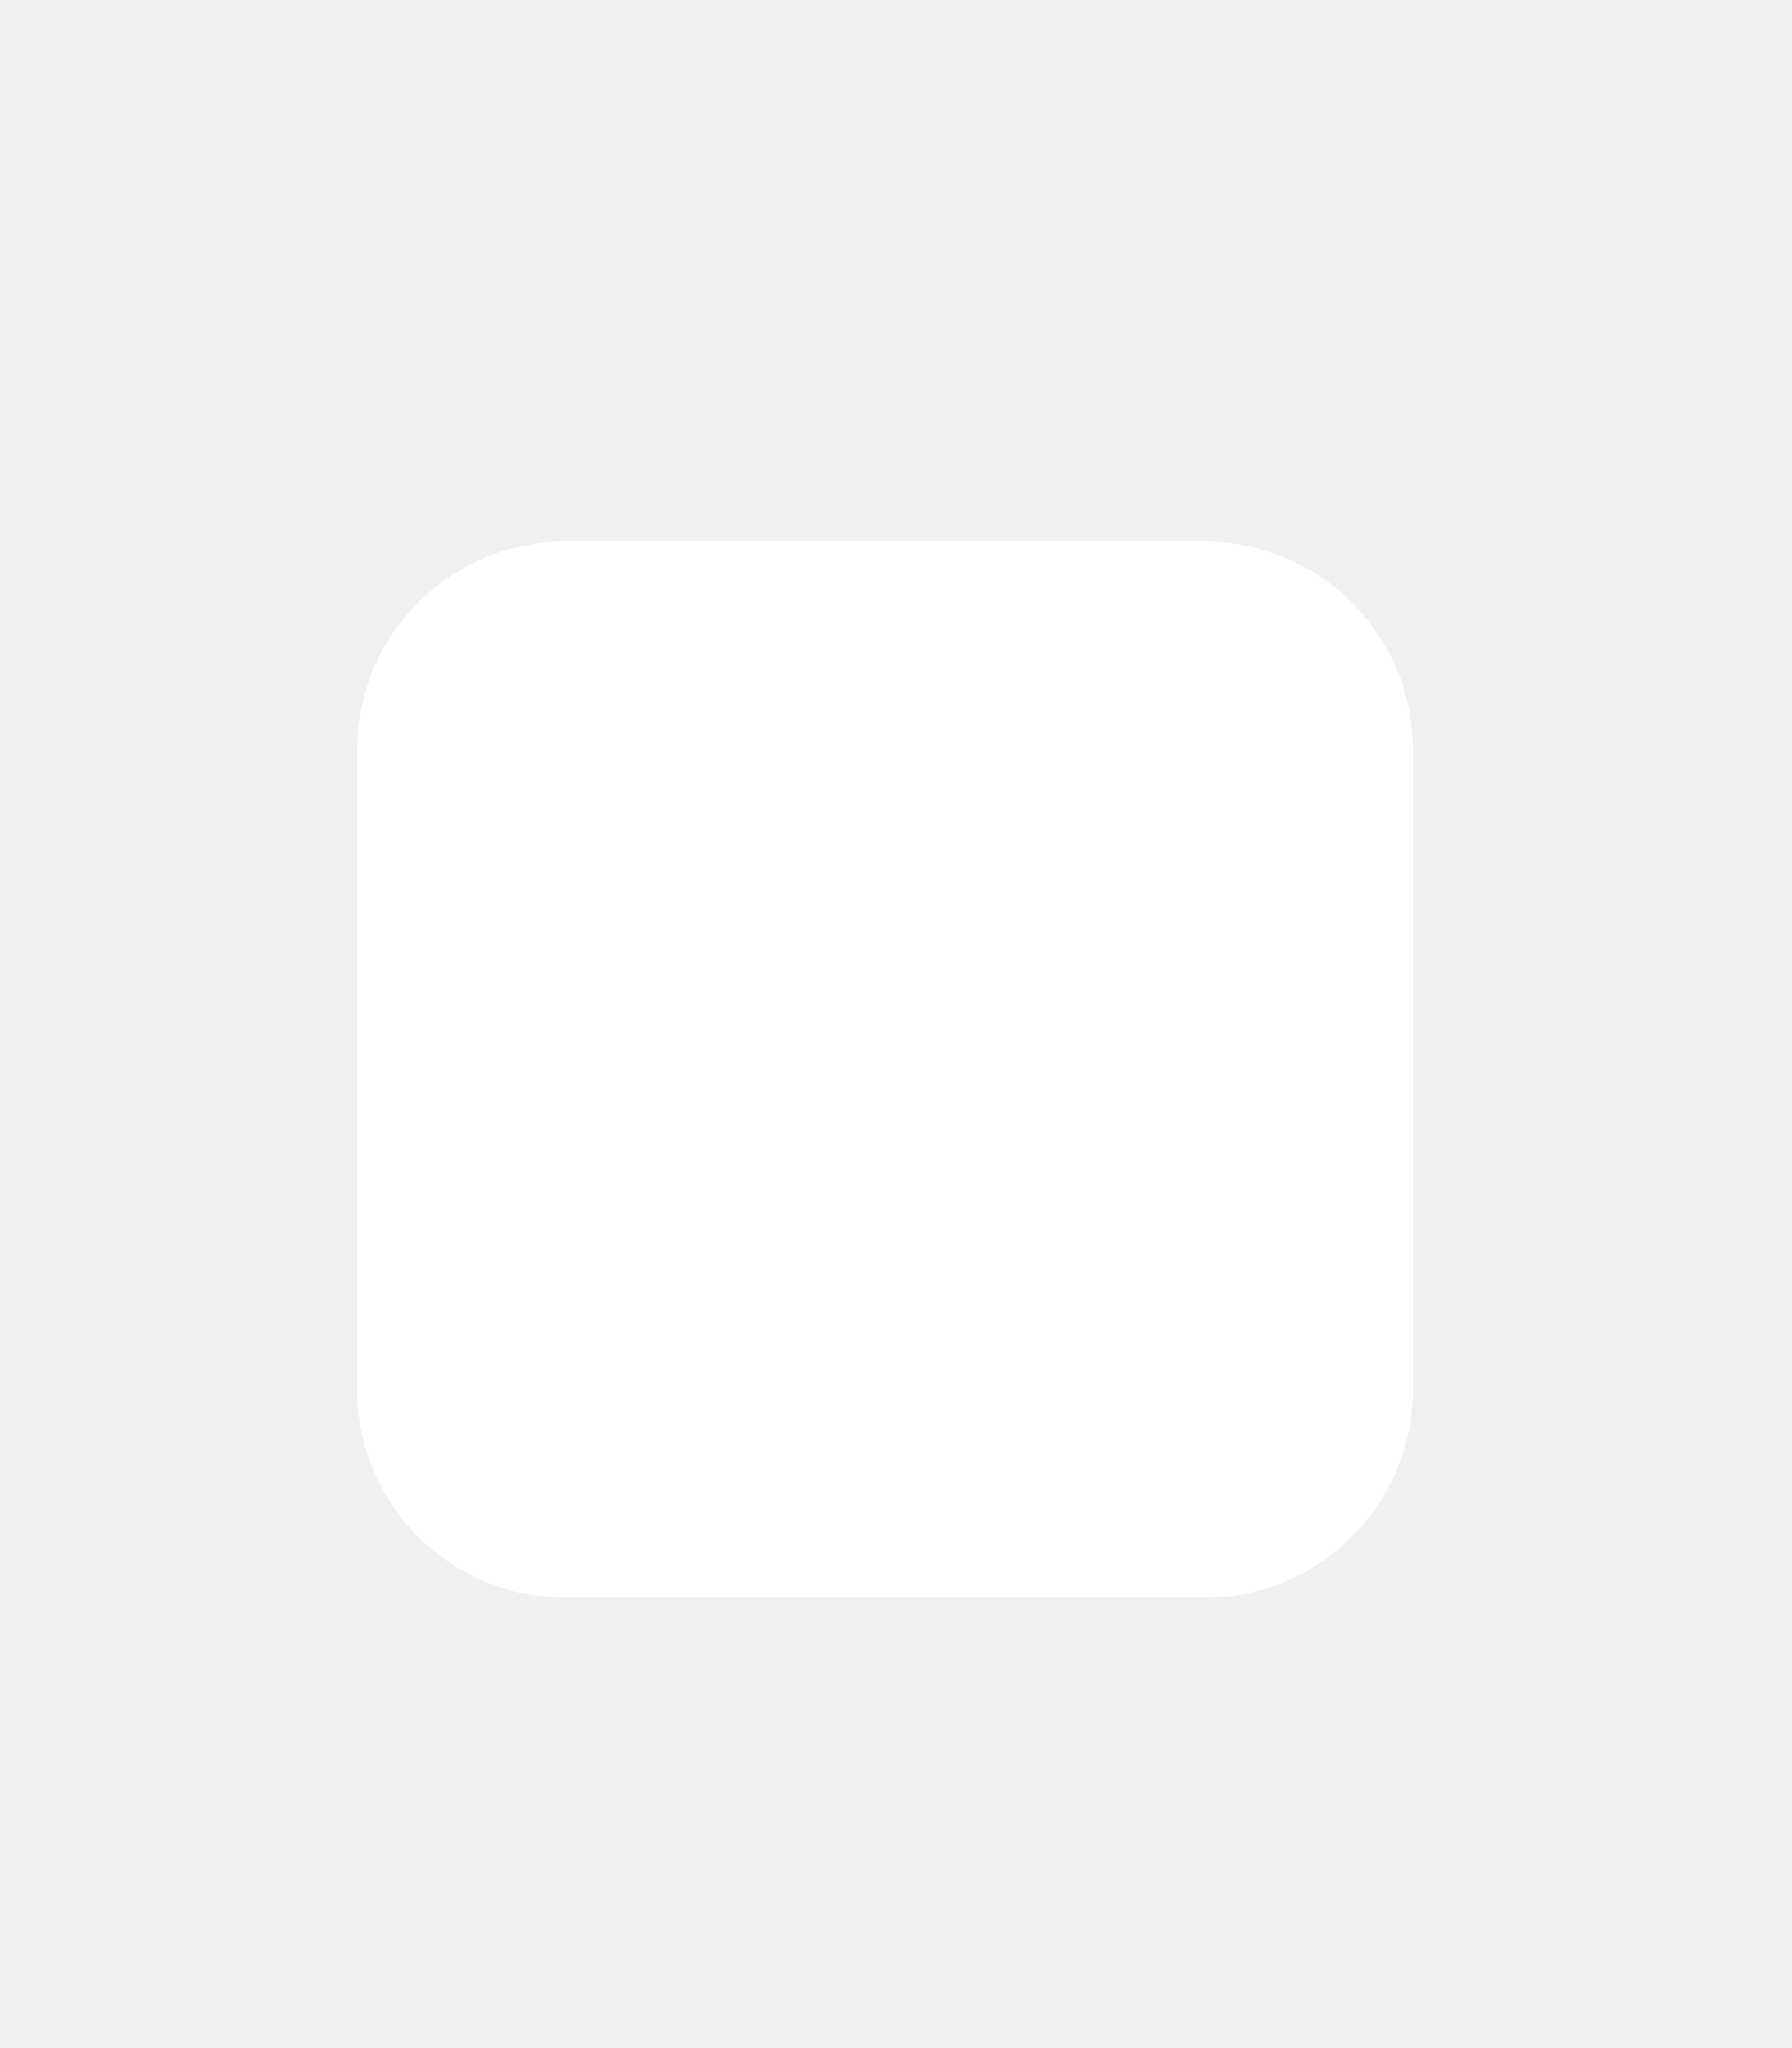
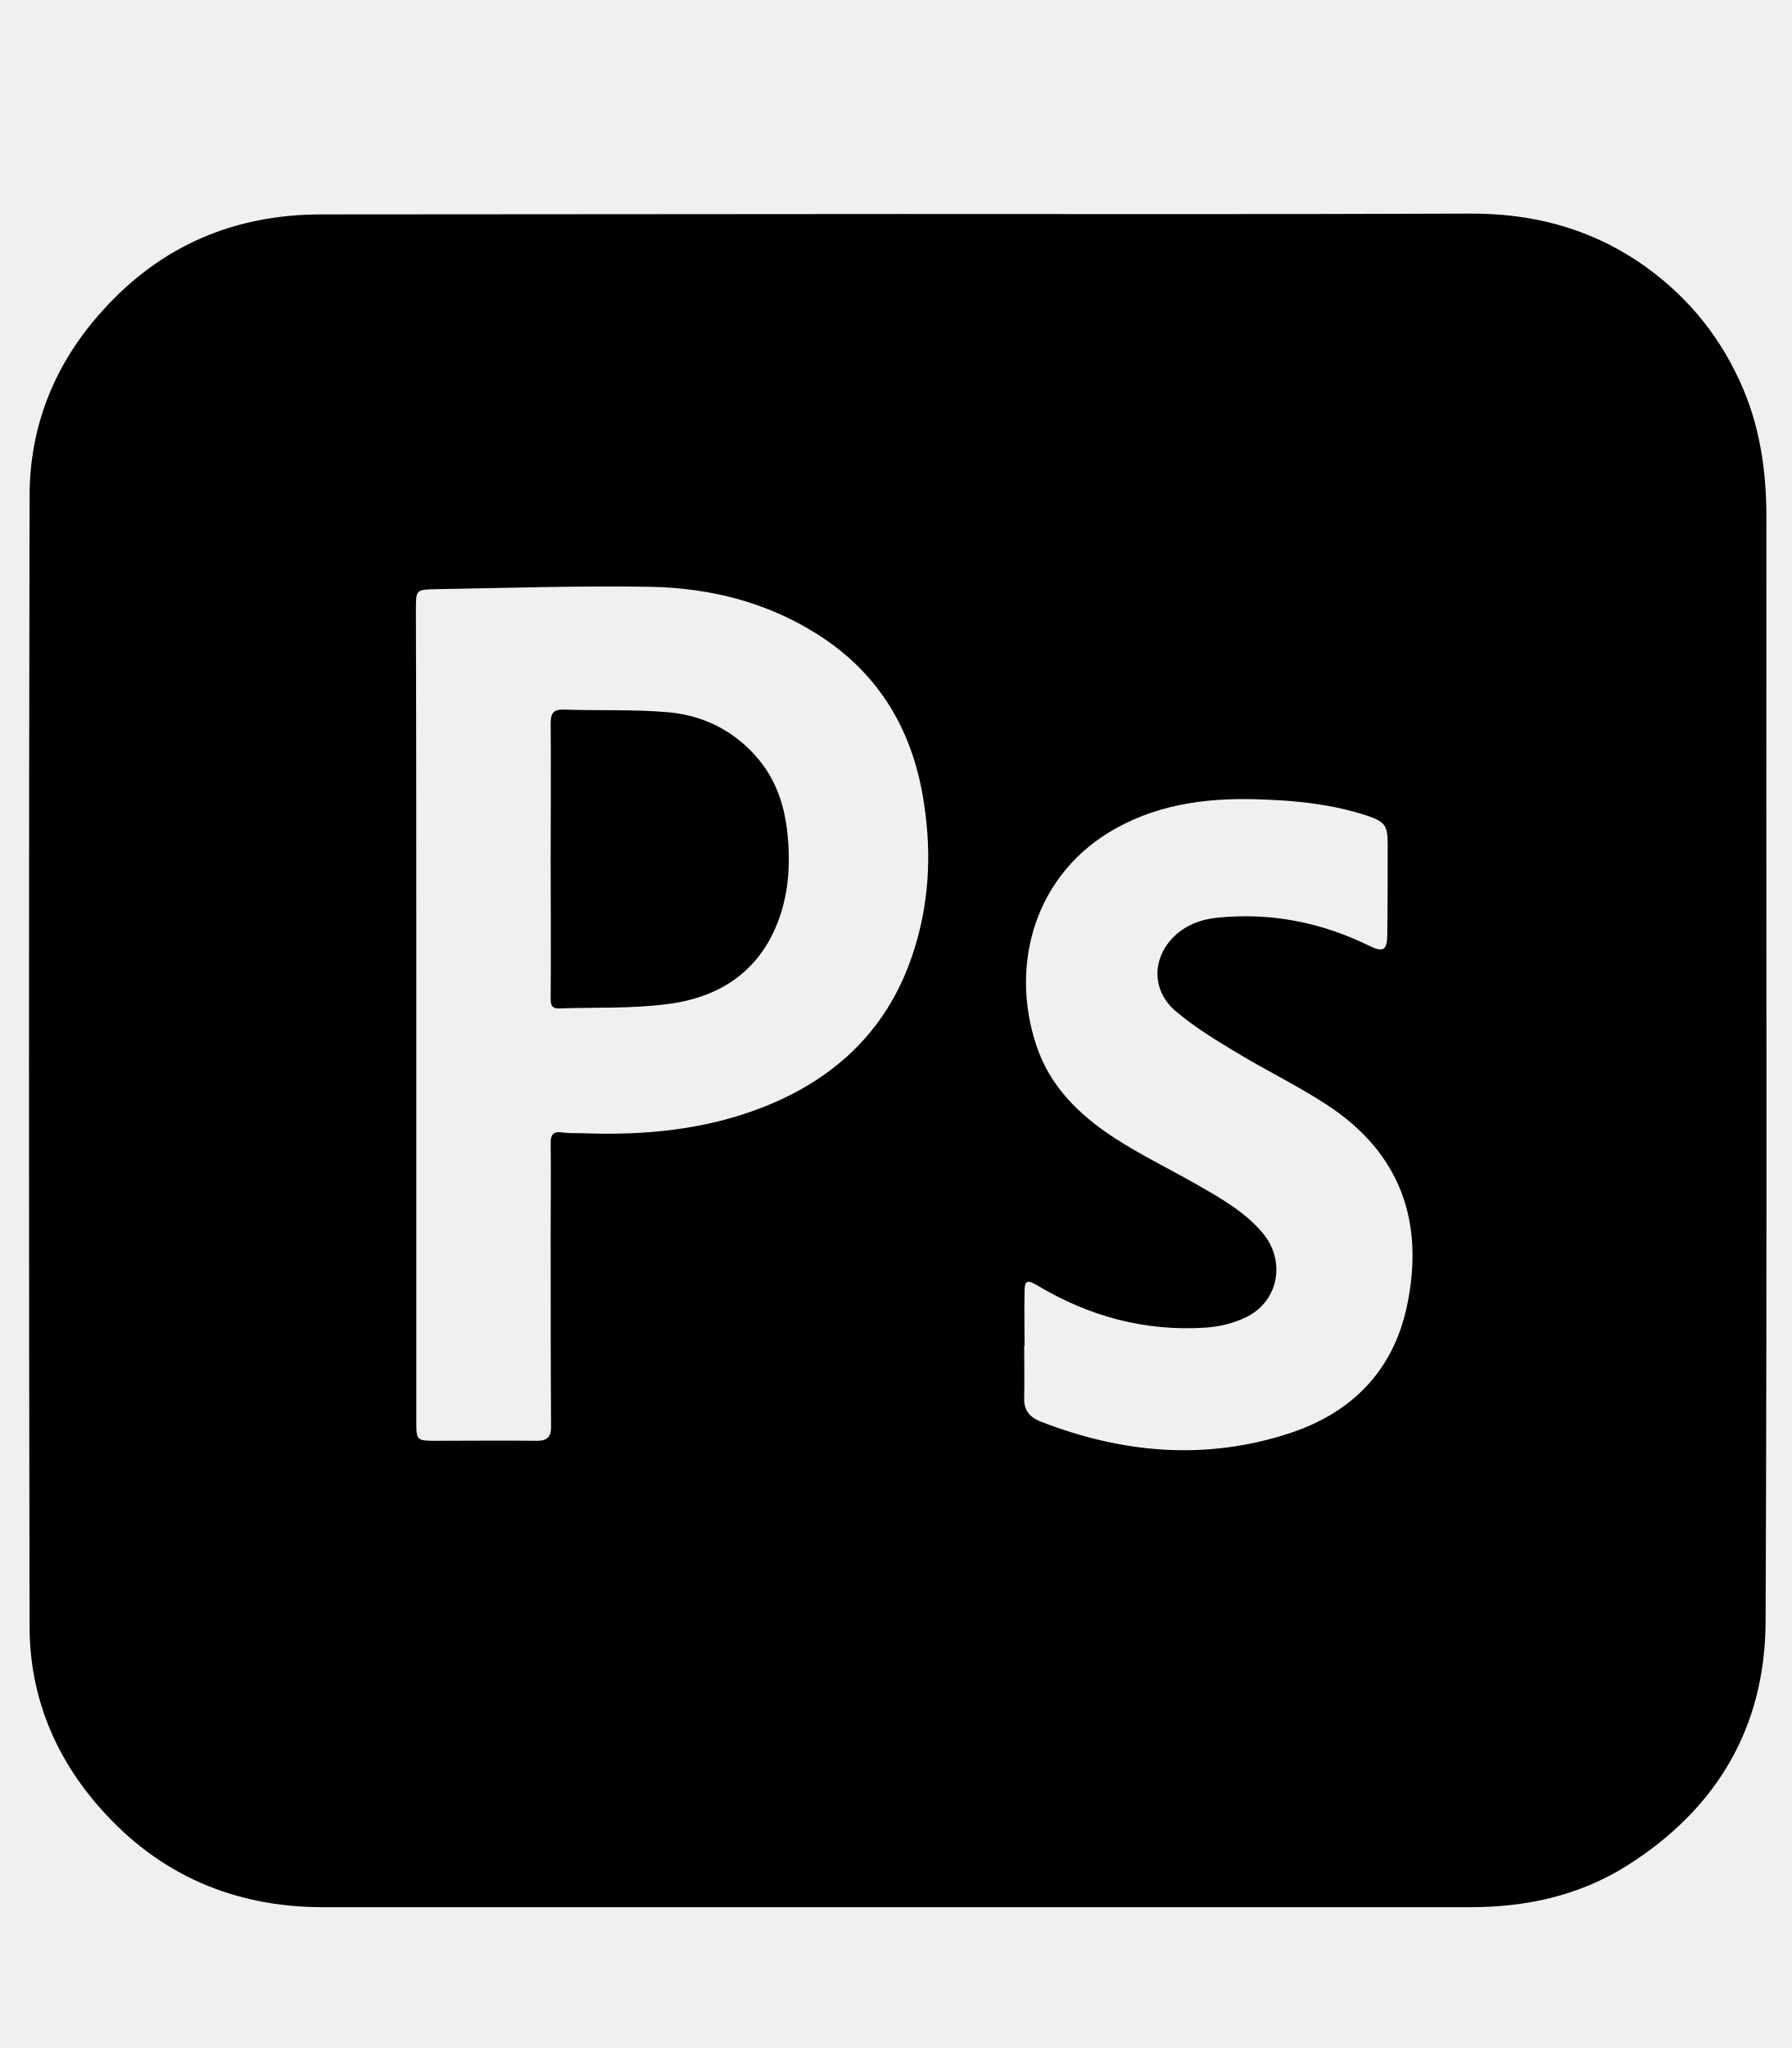
- <svg xmlns="http://www.w3.org/2000/svg" version="1.1" x="0px" y="0px" viewBox="0 0 448 512" style="enable-background:new 0 0 448 512;" xml:space="preserve">
-   <style type="text/css">
- 	.st0{display:none;}
- 	.st1{display:inline;}
- 	.st2{fill:#FFFFFF;}
- </style>
-   <g id="Layer_1" focusable="false" class="st0">
-     <path class="st1" d="M439.5,236.1L244,40.5c-11.3-11.3-29.5-11.3-40.8,0l-40.7,40.6l51.5,51.5c27.1-9.1,52.7,16.8,43.4,43.7   l49.7,49.7c34.2-11.8,61.2,31,35.5,56.7c-26.5,26.5-70.2-2.9-56-37.3L240.2,199v121.9c25.3,12.5,22.3,41.9,9.1,55   c-13.4,13.4-35.1,13.4-48.6,0c-17.6-17.6-11.1-46.9,11.3-56v-123c-20.8-8.5-24.6-30.7-18.6-45L142.6,101L8.4,235.1   c-11.3,11.3-11.3,29.5,0,40.8l195.6,195.6c11.3,11.3,29.5,11.3,40.8,0l194.7-194.7C450.8,265.6,450.8,247.3,439.5,236.1   L439.5,236.1z" />
-   </g>
-   <g id="Layer_2" class="st0">
-     <path class="st1" d="M226.2,57c44.3,0,88.5-0.1,132.8,0c40.6,0.1,70.3,28.8,70.5,69.3c0.4,86.1,0.4,172.2,0,258.4   c-0.2,39.8-29.7,69-69.3,69.1c-89.5,0.2-179.1,0.2-268.6,0c-39.7-0.1-69.6-29.1-69.8-68.6c-0.5-86.6-0.5-173.2,0-259.8   c0.2-39.5,30.3-68.2,70-68.3C136.7,56.9,181.5,57,226.2,57z M144.1,267.5c10.9,0,19.7,0.5,28.5-0.1c35.5-2.3,59.4-26.3,61.6-61.3   c2.2-36.2-15.6-60.6-51.9-66.7c-18.2-3.1-37.2-1-55.8-2.1c-12.3-0.8-15.9,4-15.8,16.1c0.5,58,0.2,116,0.3,174   c0,4.3,0.6,8.5,0.9,12.7c11.2,0,21.2,0,32.2,0C144.1,315.8,144.1,292.9,144.1,267.5z M337.1,222.4c3-30.3,2.5-30.9-27.5-33.4   c-3.4-0.3-6.9-0.4-10.3-0.1c-25.1,2.2-42,14.6-46.4,33.9c-4.8,21.2,4.3,38.4,27.5,51.6c6.8,3.9,14.8,6.5,20.2,11.8   c4.9,4.9,9.7,12.8,9.3,19c-0.2,3.5-11.1,9.2-17,9c-13.3-0.5-26.6-4.1-39.8-6.4c-4,29.6,0.5,35.1,31.1,36.2c4.4,0.2,8.9,0.2,13.3,0   c23.2-1.4,40.6-14.1,45.5-33.2c5.5-21.3-2.4-39.1-23.6-52.2c-8.8-5.4-18.7-9.2-26.5-15.7c-4.4-3.6-8.3-11.6-7.3-16.7   c0.7-3.8,9.4-8.8,14.5-8.7C312.1,217.7,324,220.6,337.1,222.4z" />
-     <path class="st1" d="M144.9,167.6c19.9-1,39.5-4.1,51.2,15.5c8.1,13.7,7.6,29-1.9,41.8c-12.3,16.7-30.8,13.7-49.3,12.6   C144.9,214.2,144.9,191.8,144.9,167.6z" />
-   </g>
-   <g id="Layer_4" class="st0">
- </g>
-   <g id="Layer_3">
-     <path class="st2" d="M301.3,399.4h-160c-28.7,0-52-23.3-52-52v-160c0-28.7,23.3-52,52-52h160c28.7,0,52,23.3,52,52v160   C353.3,376.1,330,399.4,301.3,399.4z" />
-   </g>
+ <svg xmlns="http://www.w3.org/2000/svg" version="1.1" id="Layer_1" focusable="false" x="0px" y="0px" viewBox="0 0 448 512" style="enable-background:new 0 0 448 512;" xml:space="preserve">
+   <path d="M224.7,53.5c47.6,0,95.2,0.1,142.7-0.1c15.4-0.1,29.6,3.5,42.4,12.1C421,73.1,429.4,83,435,95.2c5,10.8,6.7,22.2,6.7,34  c-0.1,92.1,0.2,184.1-0.2,276.2c-0.1,26.4-12.2,46.9-34.8,61.1c-12,7.5-25.2,10.3-39.1,10.3c-95.6,0-191.2,0-286.8,0  c-22.1,0-40.9-8-55.6-24.6C13.8,439.4,7.5,424.2,7.4,407c-0.2-94.3-0.2-188.7,0-283c0-17.7,6.4-33.3,18.3-46.4  c14.6-16.2,32.9-24,54.7-24C128.5,53.6,176.6,53.5,224.7,53.5z M104.1,253.7C104.1,253.7,104.1,253.7,104.1,253.7c0,2.5,0,5.1,0,7.6  c0,31.4,0,62.7,0,94.1c0,4.7,0.1,4.8,4.9,4.8c8.4,0,16.9-0.1,25.3,0c2.6,0,3.5-1,3.5-3.5c-0.1-16.3-0.1-32.6-0.1-48.9  c0-7.3,0.1-14.7,0-22c0-2.1,0.6-3,2.8-2.7c1.6,0.2,3.3,0.2,4.9,0.2c15.7,0.6,31.1-0.8,45.9-6.7c18-7.2,30.9-19.6,37-38.3  c4-12.1,4.7-24.5,2.8-37.1c-2.6-18.2-11.1-32.8-26.8-42.7c-12.7-8-26.8-11.5-41.6-11.8c-17.9-0.3-35.9,0.3-53.8,0.6  c-4.9,0.1-4.9,0.2-4.9,5.2C104.1,186.3,104.1,220,104.1,253.7z M256.2,336.5c0,0-0.1,0-0.1,0c0,4.3,0.1,8.7,0,13  c-0.1,3,1.3,4.7,3.9,5.8c20.4,8,41.2,9.9,62.2,3.1c15.5-5,26.1-15.4,29.6-31.8c4.5-21.1-1.6-38.4-20-50.4  c-7.3-4.8-15.3-8.6-22.8-13.2c-5.2-3.1-10.4-6.3-15-10.2c-5.9-5-6-12.8-0.8-18.3c3.1-3.2,7.1-4.7,11.4-5.1  c13.3-1.3,25.9,1.2,37.9,7.1c3.3,1.6,4.3,1.1,4.4-2.5c0.1-7.7,0.1-15.4,0.1-23.1c0-4.6-0.8-5.5-5.2-7c-8.3-2.7-16.8-3.7-25.4-4  c-13-0.6-25.7,0.7-37.4,7.2c-20.1,11.2-26.6,33.8-19.9,54.1c3.3,10.2,10.6,17.4,19.3,23.1c6.7,4.4,14,7.9,21,11.9  c5.9,3.4,11.8,6.7,16.3,12c5.9,7,4.1,17.1-4.1,21.1c-3.1,1.5-6.7,2.4-10.1,2.6c-15.2,1-29.2-2.8-42.2-10.6c-2.4-1.4-3.1-1.2-3.1,1.5  C256.1,327.5,256.2,332,256.2,336.5z" />
+   <path d="M137.7,214.9c0-11.3,0.1-22.6,0-34c0-2.5,0.6-3.6,3.3-3.5c8.8,0.3,17.8-0.1,26.5,0.7c8.9,0.9,16.6,4.9,22.4,12  c4.3,5.3,6.3,11.5,7,18.2c0.9,8.7,0.2,17.2-3.7,25.2c-5.3,10.8-14.9,16.1-26.2,17.5c-8.9,1.2-18,0.8-27.1,1.1  c-2.2,0.1-2.2-1.2-2.2-2.8C137.8,237.9,137.7,226.4,137.7,214.9z" />
</svg>
